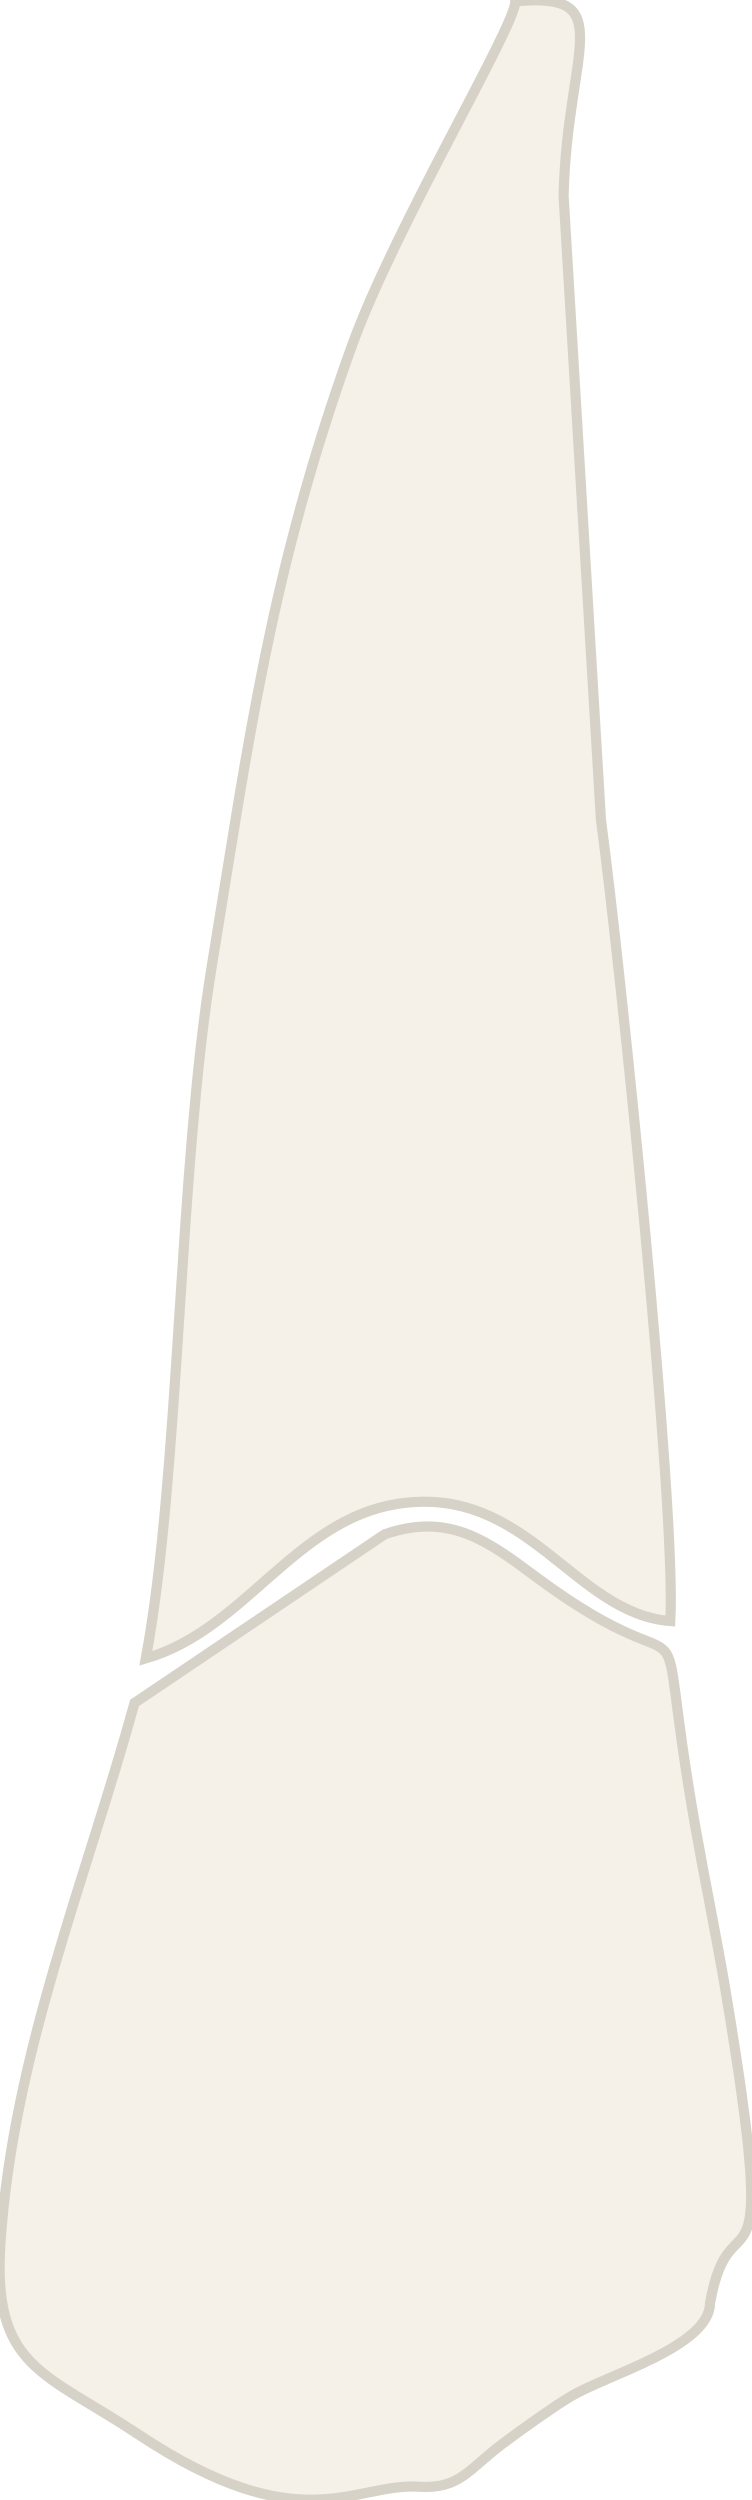
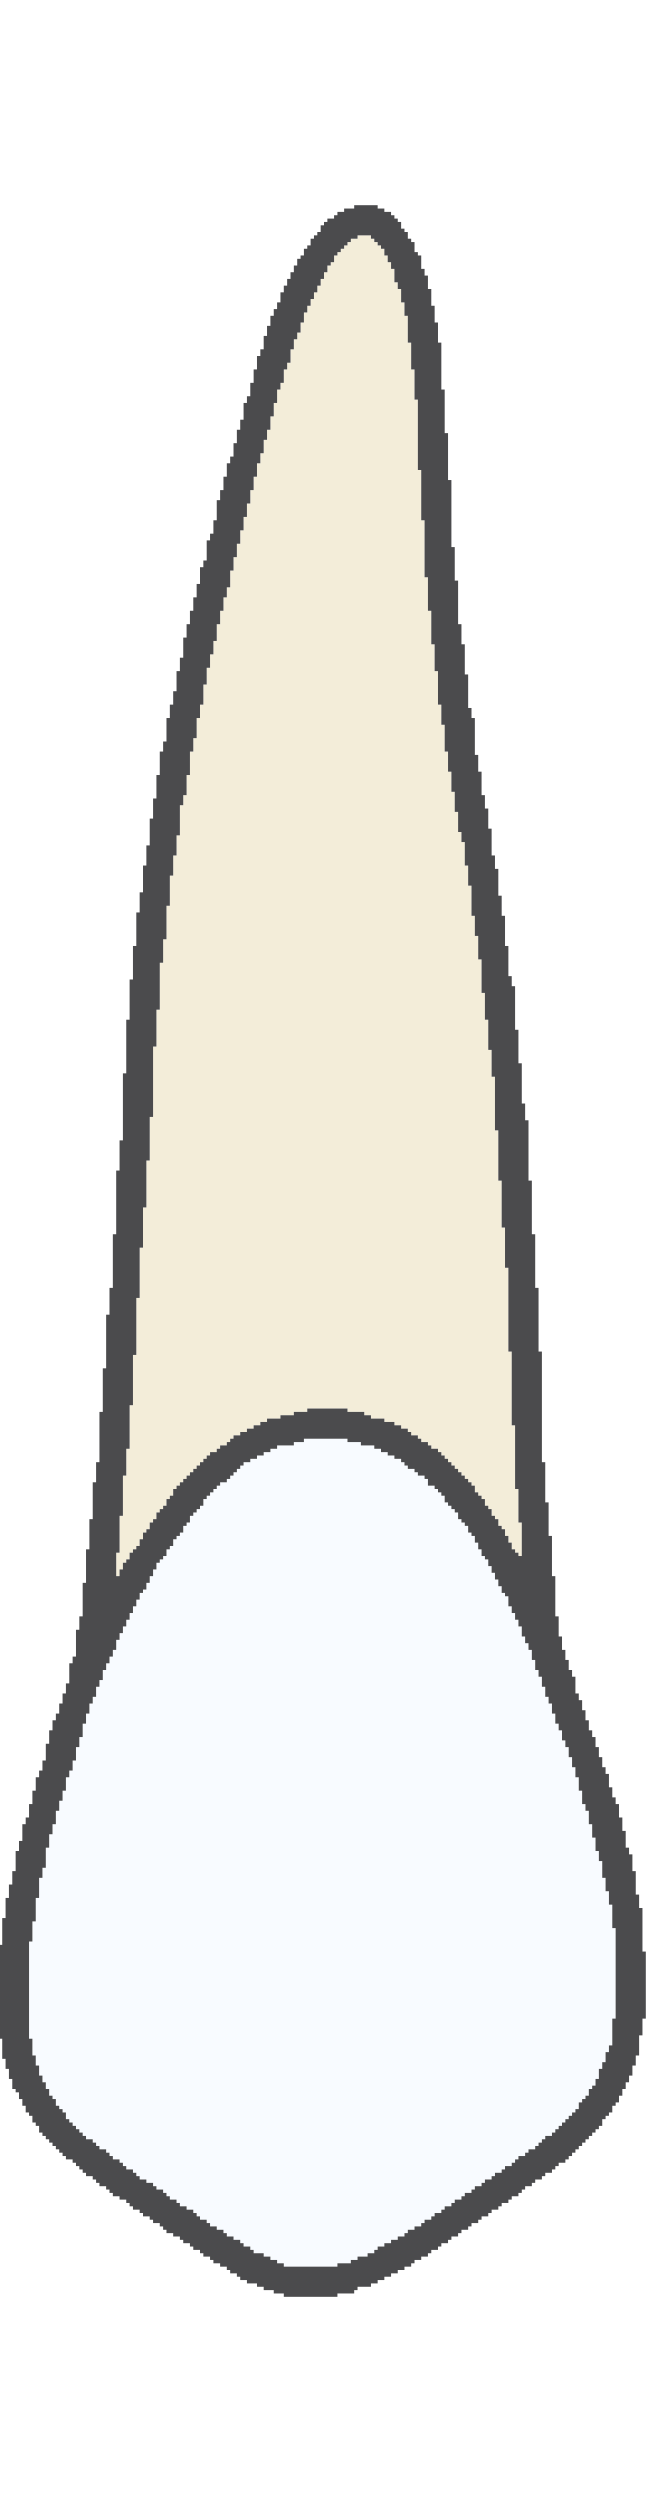
- <svg xmlns="http://www.w3.org/2000/svg" xml:space="preserve" width="739px" height="2458px" version="1.1" style="shape-rendering:geometricPrecision; text-rendering:geometricPrecision; image-rendering:optimizeQuality; fill-rule:evenodd; clip-rule:evenodd" viewBox="0 0 739 2457.4">
+ <svg xmlns="http://www.w3.org/2000/svg" xml:space="preserve" width="531px" height="2052px" version="1.1" style="shape-rendering:geometricPrecision; text-rendering:geometricPrecision; image-rendering:optimizeQuality; fill-rule:evenodd; clip-rule:evenodd" viewBox="0 0 531 2051.76">
  <defs>
    <style type="text/css">
   
-     .str0 {stroke:#D6D2C8;stroke-width:10;stroke-miterlimit:22.926}
-     .fil0 {fill:#F5F1E8}
+     .fil2 {fill:#4B4B4D}
+     .fil1 {fill:#F3EDD9}
+     .fil0 {fill:#F8FBFF}
   
  </style>
  </defs>
-   <g id="tooth-deciduous-23">
-     <path id="crown" class="fil0 str0" d="M411.47 2444.63c-63.77,-3.83 -115.44,54.88 -275.42,-51.4 -93.46,-62.09 -144.2,-65.31 -135.49,-190.24 12.88,-184.76 83.55,-354.16 131.74,-528.97l245.94 -165.8c64.78,-22.43 103.27,8.29 149.54,42.53 172.75,127.89 109.4,-18.39 156.24,247.17 9.08,51.41 20.94,108.61 29.51,160.01 55.06,330.36 5.19,189.98 -15.37,305.86 -0.27,43.29 -100.91,70.41 -137.37,92.3 -18.3,10.99 -49.6,33.53 -66.76,46.4 -33.76,25.34 -42.17,44.83 -82.56,42.14z" />
-     <path id="root" class="fil0 str0" d="M506.75 1.1c102.9,-9.92 50.72,47.08 47.37,191.22l36.74 613.66c18.21,133.65 74.56,679.07 68.2,787.56 -95.83,-7.49 -140.54,-135.67 -268.94,-115.09 -100.48,16.1 -150.33,124.13 -246.76,151.8 33.53,-180.86 32.01,-480.6 65.15,-682.47 36.29,-221.23 57.18,-384.57 136.96,-606.75 42.14,-117.4 160.65,-314 161.28,-339.93z" />
+   <g id="deciduous">
+     <polygon id="crown" class="fil0" points="285.21,1183.53 296.22,1183.53 296.22,1186.28 307.22,1186.28 307.22,1189.03 312.73,1189.03 312.73,1191.78 318.23,1191.78 318.23,1194.54 323.73,1194.54 323.73,1197.28 329.24,1197.28 329.24,1200.04 331.99,1200.04 331.99,1202.79 334.74,1202.79 334.74,1205.54 340.24,1205.54 340.24,1208.29 342.99,1208.29 342.99,1211.04 348.49,1211.04 348.49,1213.79 351.25,1213.79 351.25,1219.3 356.75,1219.3 356.75,1222.05 359.5,1222.05 359.5,1224.8 362.25,1224.8 362.25,1227.55 365,1227.55 365,1233.05 367.75,1233.05 367.75,1235.8 370.51,1235.8 370.51,1238.55 373.26,1238.55 373.26,1241.31 376.01,1241.31 376.01,1246.81 378.76,1246.81 378.76,1249.56 381.51,1249.56 381.51,1252.31 384.26,1252.31 384.26,1257.81 387.01,1257.81 387.01,1260.57 389.76,1260.57 389.76,1266.07 392.52,1266.07 392.52,1271.57 395.27,1271.57 395.27,1277.07 398.02,1277.07 398.02,1279.82 400.77,1279.82 400.77,1285.33 403.52,1285.33 403.52,1290.83 406.27,1290.83 406.27,1296.33 409.02,1296.33 409.02,1301.84 411.78,1301.84 411.78,1307.34 414.52,1307.34 414.52,1310.09 417.28,1310.09 417.28,1318.34 420.03,1318.34 420.03,1323.85 422.78,1323.85 422.78,1329.35 425.53,1329.35 425.53,1334.85 428.28,1334.85 428.28,1343.11 431.03,1343.11 431.03,1348.61 433.79,1348.61 433.79,1354.11 436.54,1354.11 436.54,1362.36 439.29,1362.36 439.29,1370.62 442.04,1370.62 442.04,1376.12 444.79,1376.12 444.79,1384.37 447.54,1384.37 447.54,1392.63 450.29,1392.63 450.29,1398.13 453.05,1398.13 453.05,1406.38 455.8,1406.38 455.8,1414.64 458.55,1414.64 458.55,1420.14 461.3,1420.14 461.3,1428.39 464.05,1428.39 464.05,1433.9 466.8,1433.9 466.8,1442.15 469.55,1442.15 469.55,1450.41 472.3,1450.41 472.3,1458.66 475.06,1458.66 475.06,1469.66 477.81,1469.66 477.81,1480.67 480.56,1480.67 480.56,1486.17 483.31,1486.17 483.31,1497.18 486.06,1497.18 486.06,1508.18 488.81,1508.18 488.81,1519.19 491.56,1519.19 491.56,1527.44 494.32,1527.44 494.32,1541.2 497.06,1541.2 497.06,1552.2 499.82,1552.2 499.82,1563.21 502.57,1563.21 502.57,1582.47 505.32,1582.47 505.32,1656.76 502.57,1656.76 502.57,1678.76 499.82,1678.76 499.82,1684.27 497.06,1684.27 497.06,1692.52 494.32,1692.52 494.32,1698.02 491.56,1698.02 491.56,1706.28 488.81,1706.28 488.81,1711.78 486.06,1711.78 486.06,1714.53 483.31,1714.53 483.31,1720.03 480.56,1720.03 480.56,1722.78 477.81,1722.78 477.81,1725.54 475.06,1725.54 475.06,1731.04 472.3,1731.04 472.3,1733.79 469.55,1733.79 469.55,1736.54 466.8,1736.54 466.8,1739.29 464.05,1739.29 464.05,1742.04 461.3,1742.04 461.3,1744.8 458.55,1744.8 458.55,1747.54 455.8,1747.54 455.8,1750.3 453.05,1750.3 453.05,1753.05 447.54,1753.05 447.54,1755.8 444.79,1755.8 444.79,1758.55 442.04,1758.55 442.04,1761.3 439.29,1761.3 439.29,1764.05 433.79,1764.05 433.79,1766.81 431.03,1766.81 431.03,1769.56 425.53,1769.56 425.53,1772.31 422.78,1772.31 422.78,1775.06 420.03,1775.06 420.03,1777.81 414.52,1777.81 414.52,1780.56 411.78,1780.56 411.78,1783.31 406.27,1783.31 406.27,1786.07 403.52,1786.07 403.52,1788.81 398.02,1788.81 398.02,1791.57 395.27,1791.57 395.27,1794.32 389.76,1794.32 389.76,1797.07 387.01,1797.07 387.01,1799.82 381.51,1799.82 381.51,1802.57 378.76,1802.57 378.76,1805.32 373.26,1805.32 373.26,1808.07 370.51,1808.07 370.51,1810.83 365,1810.83 365,1813.58 362.25,1813.58 362.25,1816.33 356.75,1816.33 356.75,1819.08 354,1819.08 354,1821.83 348.49,1821.83 348.49,1824.58 345.74,1824.58 345.74,1827.33 340.24,1827.33 340.24,1830.08 334.74,1830.08 334.74,1832.84 331.99,1832.84 331.99,1835.59 326.48,1835.59 326.48,1838.34 320.98,1838.34 320.98,1841.09 315.48,1841.09 315.48,1843.84 309.98,1843.84 309.98,1846.59 307.22,1846.59 307.22,1849.34 301.72,1849.34 301.72,1852.1 293.47,1852.1 293.47,1854.85 287.97,1854.85 287.97,1857.6 276.96,1857.6 276.96,1860.35 232.94,1860.35 232.94,1857.6 227.44,1857.6 227.44,1854.85 221.94,1854.85 221.94,1852.1 216.43,1852.1 216.43,1849.34 208.18,1849.34 208.18,1846.59 205.43,1846.59 205.43,1843.84 199.92,1843.84 199.92,1841.09 197.17,1841.09 197.17,1838.34 191.67,1838.34 191.67,1835.59 186.17,1835.59 186.17,1832.84 183.41,1832.84 183.41,1830.08 177.91,1830.08 177.91,1827.33 172.41,1827.33 172.41,1824.58 169.66,1824.58 169.66,1821.83 164.16,1821.83 164.16,1819.08 161.41,1819.08 161.41,1816.33 158.65,1816.33 158.65,1813.58 153.15,1813.58 153.15,1810.83 147.65,1810.83 147.65,1808.07 144.9,1808.07 144.9,1805.32 139.4,1805.32 139.4,1802.57 136.64,1802.57 136.64,1799.82 133.89,1799.82 133.89,1797.07 128.39,1797.07 128.39,1794.32 125.64,1794.32 125.64,1791.57 120.14,1791.57 120.14,1788.81 114.63,1788.81 114.63,1786.07 111.88,1786.07 111.88,1783.31 109.13,1783.31 109.13,1780.56 103.63,1780.56 103.63,1777.81 100.88,1777.81 100.88,1775.06 98.13,1775.06 98.13,1772.31 92.62,1772.31 92.62,1769.56 89.87,1769.56 89.87,1766.81 87.12,1766.81 87.12,1764.05 81.62,1764.05 81.62,1761.3 78.87,1761.3 78.87,1758.55 76.11,1758.55 76.11,1755.8 70.61,1755.8 70.61,1753.05 67.86,1753.05 67.86,1750.3 65.11,1750.3 65.11,1747.54 62.36,1747.54 62.36,1744.8 59.61,1744.8 59.61,1742.04 56.86,1742.04 56.86,1739.29 54.1,1739.29 54.1,1733.79 51.35,1733.79 51.35,1731.04 48.6,1731.04 48.6,1728.29 45.85,1728.29 45.85,1722.78 43.1,1722.78 43.1,1720.03 40.35,1720.03 40.35,1714.53 37.6,1714.53 37.6,1709.03 34.84,1709.03 34.84,1703.53 32.09,1703.53 32.09,1695.27 29.34,1695.27 29.34,1687.02 26.59,1687.02 26.59,1673.26 23.84,1673.26 23.84,1593.47 26.59,1593.47 26.59,1576.96 29.34,1576.96 29.34,1557.71 32.09,1557.71 32.09,1541.2 34.84,1541.2 34.84,1532.95 37.6,1532.95 37.6,1516.44 40.35,1516.44 40.35,1505.43 43.1,1505.43 43.1,1497.18 45.85,1497.18 45.85,1486.17 48.6,1486.17 48.6,1477.92 51.35,1477.92 51.35,1469.66 54.1,1469.66 54.1,1458.66 56.86,1458.66 56.86,1453.16 59.61,1453.16 59.61,1444.9 62.36,1444.9 62.36,1433.9 65.11,1433.9 65.11,1425.65 67.86,1425.65 67.86,1414.64 70.61,1414.64 70.61,1406.38 73.37,1406.38 73.37,1398.13 76.11,1398.13 76.11,1392.63 78.87,1392.63 78.87,1384.37 81.62,1384.37 81.62,1378.87 84.37,1378.87 84.37,1370.62 87.12,1370.62 87.12,1365.11 89.87,1365.11 89.87,1359.61 92.62,1359.61 92.62,1354.11 95.37,1354.11 95.37,1345.85 98.13,1345.85 98.13,1340.35 100.88,1340.35 100.88,1334.85 103.63,1334.85 103.63,1329.35 106.38,1329.35 106.38,1323.85 109.13,1323.85 109.13,1318.34 111.88,1318.34 111.88,1312.84 114.63,1312.84 114.63,1307.34 117.38,1307.34 117.38,1304.58 120.14,1304.58 120.14,1299.08 122.89,1299.08 122.89,1293.58 125.64,1293.58 125.64,1288.08 128.39,1288.08 128.39,1282.58 131.14,1282.58 131.14,1279.82 133.89,1279.82 133.89,1277.07 136.64,1277.07 136.64,1271.57 139.4,1271.57 139.4,1268.82 142.15,1268.82 142.15,1263.31 144.9,1263.31 144.9,1260.57 147.65,1260.57 147.65,1257.81 150.4,1257.81 150.4,1252.31 153.15,1252.31 153.15,1249.56 155.9,1249.56 155.9,1244.06 158.65,1244.06 158.65,1241.31 161.41,1241.31 161.41,1238.55 164.16,1238.55 164.16,1235.8 166.91,1235.8 166.91,1230.3 169.66,1230.3 169.66,1227.55 172.41,1227.55 172.41,1224.8 175.16,1224.8 175.16,1222.05 177.91,1222.05 177.91,1219.3 180.67,1219.3 180.67,1216.54 186.17,1216.54 186.17,1213.79 188.92,1213.79 188.92,1211.04 191.67,1211.04 191.67,1208.29 194.42,1208.29 194.42,1205.54 197.17,1205.54 197.17,1202.79 199.92,1202.79 199.92,1200.04 205.43,1200.04 205.43,1197.28 210.93,1197.28 210.93,1194.54 216.43,1194.54 216.43,1191.78 221.94,1191.78 221.94,1189.03 227.44,1189.03 227.44,1186.28 241.19,1186.28 241.19,1183.53 249.45,1183.53 249.45,1180.78 285.21,1180.78 " />
+     <polygon id="root" class="fil1" points="304.48,195.81 307.22,195.81 307.22,198.56 309.98,198.56 309.98,201.31 312.73,201.31 312.73,204.06 315.48,204.06 315.48,209.57 318.23,209.57 318.23,215.07 320.98,215.07 320.98,220.57 323.73,220.57 323.73,231.58 326.48,231.58 326.48,237.08 329.24,237.08 329.24,248.08 331.99,248.08 331.99,259.09 334.74,259.09 334.74,281.1 337.49,281.1 337.49,303.11 340.24,303.11 340.24,327.87 342.99,327.87 342.99,385.65 345.74,385.65 345.74,426.92 348.49,426.92 348.49,473.69 351.25,473.69 351.25,501.2 354,501.2 354,528.72 356.75,528.72 356.75,550.73 359.5,550.73 359.5,578.24 362.25,578.24 362.25,594.75 365,594.75 365,616.76 367.75,616.76 367.75,633.27 370.51,633.27 370.51,649.78 373.26,649.78 373.26,666.28 376.01,666.28 376.01,682.79 378.76,682.79 378.76,691.04 381.51,691.04 381.51,710.31 384.26,710.31 384.26,726.81 387.01,726.81 387.01,751.57 389.76,751.57 389.76,768.08 392.52,768.08 392.52,787.34 395.27,787.34 395.27,814.85 398.02,814.85 398.02,836.86 400.77,836.86 400.77,861.63 403.52,861.63 403.52,883.64 406.27,883.64 406.27,927.66 409.02,927.66 409.02,968.93 411.78,968.93 411.78,1007.44 414.52,1007.44 414.52,1040.46 417.28,1040.46 417.28,1109.24 420.03,1109.24 420.03,1169.77 422.78,1169.77 422.78,1222.05 425.53,1222.05 425.53,1249.56 428.28,1249.56 428.28,1277.07 425.53,1277.07 425.53,1274.32 422.78,1274.32 422.78,1271.57 420.03,1271.57 420.03,1266.07 417.28,1266.07 417.28,1260.57 414.52,1260.57 414.52,1255.06 411.78,1255.06 411.78,1252.31 409.02,1252.31 409.02,1246.81 406.27,1246.81 406.27,1244.06 403.52,1244.06 403.52,1238.55 400.77,1238.55 400.77,1235.8 398.02,1235.8 398.02,1230.3 395.27,1230.3 395.27,1227.55 392.52,1227.55 392.52,1224.8 389.76,1224.8 389.76,1219.3 387.01,1219.3 387.01,1216.54 384.26,1216.54 384.26,1213.79 381.51,1213.79 381.51,1211.04 378.76,1211.04 378.76,1208.29 376.01,1208.29 376.01,1205.54 373.26,1205.54 373.26,1202.79 370.51,1202.79 370.51,1200.04 367.75,1200.04 367.75,1197.28 365,1197.28 365,1194.54 362.25,1194.54 362.25,1191.78 359.5,1191.78 359.5,1189.03 354,1189.03 354,1186.28 351.25,1186.28 351.25,1183.53 345.74,1183.53 345.74,1180.78 342.99,1180.78 342.99,1178.03 337.49,1178.03 337.49,1175.27 334.74,1175.27 334.74,1172.52 329.24,1172.52 329.24,1169.77 323.73,1169.77 323.73,1167.02 315.48,1167.02 315.48,1164.27 304.48,1164.27 304.48,1161.52 298.97,1161.52 298.97,1158.77 285.21,1158.77 285.21,1156.01 252.2,1156.01 252.2,1158.77 241.19,1158.77 241.19,1161.52 230.19,1161.52 230.19,1164.27 219.18,1164.27 219.18,1167.02 213.68,1167.02 213.68,1169.77 208.18,1169.77 208.18,1172.52 202.68,1172.52 202.68,1175.27 197.17,1175.27 197.17,1178.03 191.67,1178.03 191.67,1180.78 188.92,1180.78 188.92,1183.53 186.17,1183.53 186.17,1186.28 180.67,1186.28 180.67,1189.03 177.91,1189.03 177.91,1191.78 172.41,1191.78 172.41,1194.54 169.66,1194.54 169.66,1197.28 166.91,1197.28 166.91,1200.04 164.16,1200.04 164.16,1202.79 161.41,1202.79 161.41,1205.54 158.65,1205.54 158.65,1208.29 155.9,1208.29 155.9,1211.04 153.15,1211.04 153.15,1213.79 150.4,1213.79 150.4,1216.54 147.65,1216.54 147.65,1219.3 144.9,1219.3 144.9,1222.05 142.15,1222.05 142.15,1227.55 139.4,1227.55 139.4,1230.3 136.64,1230.3 136.64,1235.8 133.89,1235.8 133.89,1238.55 131.14,1238.55 131.14,1241.31 128.39,1241.31 128.39,1246.81 125.64,1246.81 125.64,1249.56 122.89,1249.56 122.89,1255.06 120.14,1255.06 120.14,1257.81 117.38,1257.81 117.38,1263.31 114.63,1263.31 114.63,1268.82 111.88,1268.82 111.88,1271.57 109.13,1271.57 109.13,1274.32 106.38,1274.32 106.38,1279.82 103.63,1279.82 103.63,1282.58 100.88,1282.58 100.88,1288.08 98.13,1288.08 98.13,1293.58 95.37,1293.58 95.37,1274.32 98.13,1274.32 98.13,1244.06 100.88,1244.06 100.88,1211.04 103.63,1211.04 103.63,1189.03 106.38,1189.03 106.38,1153.26 109.13,1153.26 109.13,1112 111.88,1112 111.88,1065.22 114.63,1065.22 114.63,1023.95 117.38,1023.95 117.38,990.94 120.14,990.94 120.14,952.42 122.89,952.42 122.89,916.65 125.64,916.65 125.64,858.88 128.39,858.88 128.39,828.61 131.14,828.61 131.14,790.09 133.89,790.09 133.89,770.83 136.64,770.83 136.64,743.32 139.4,743.32 139.4,718.56 142.15,718.56 142.15,702.05 144.9,702.05 144.9,685.54 147.65,685.54 147.65,660.78 150.4,660.78 150.4,652.53 153.15,652.53 153.15,636.02 155.9,636.02 155.9,616.76 158.65,616.76 158.65,605.75 161.41,605.75 161.41,589.24 164.16,589.24 164.16,578.24 166.91,578.24 166.91,561.73 169.66,561.73 169.66,547.98 172.41,547.98 172.41,536.97 175.16,536.97 175.16,525.97 177.91,525.97 177.91,512.21 180.67,512.21 180.67,501.2 183.41,501.2 183.41,490.2 186.17,490.2 186.17,481.94 188.92,481.94 188.92,468.19 191.67,468.19 191.67,457.18 194.42,457.18 194.42,446.18 197.17,446.18 197.17,435.17 199.92,435.17 199.92,424.17 202.68,424.17 202.68,413.16 205.43,413.16 205.43,402.16 208.18,402.16 208.18,391.15 210.93,391.15 210.93,380.15 213.68,380.15 213.68,371.89 216.43,371.89 216.43,360.89 219.18,360.89 219.18,352.63 221.94,352.63 221.94,341.63 224.69,341.63 224.69,330.62 227.44,330.62 227.44,319.62 230.19,319.62 230.19,314.12 232.94,314.12 232.94,303.11 235.69,303.11 235.69,297.61 238.44,297.61 238.44,286.6 241.19,286.6 241.19,278.35 243.95,278.35 243.95,272.85 246.7,272.85 246.7,264.59 249.45,264.59 249.45,256.34 252.2,256.34 252.2,250.84 254.95,250.84 254.95,245.33 257.7,245.33 257.7,239.83 260.45,239.83 260.45,234.33 263.2,234.33 263.2,228.82 265.95,228.82 265.95,223.32 268.71,223.32 268.71,217.82 271.46,217.82 271.46,215.07 274.21,215.07 274.21,209.57 276.96,209.57 276.96,206.81 279.71,206.81 279.71,204.06 282.46,204.06 282.46,201.31 285.21,201.31 285.21,198.56 287.97,198.56 287.97,195.81 293.47,195.81 293.47,193.06 304.48,193.06 " />
+     <path id="outline" class="fil2" d="M505.32 1582.47l-2.75 0 0 -19.26 -2.75 0 0 -11.01 -2.76 0 0 -11 -2.74 0 0 -13.76 -2.76 0 0 -8.25 -2.75 0 0 -11.01 -2.75 0 0 -11 -2.75 0 0 -11.01 -2.75 0 0 -5.5 -2.75 0 0 -11.01 -2.75 0 0 -11 -2.76 0 0 -8.25 -2.75 0 0 -8.26 -2.75 0 0 -8.25 -2.75 0 0 -5.51 -2.75 0 0 -8.25 -2.75 0 0 -5.5 -2.75 0 0 -8.26 -2.75 0 0 -8.25 -2.76 0 0 -5.5 -2.75 0 0 -8.26 -2.75 0 0 -8.25 -2.75 0 0 -5.5 -2.75 0 0 -8.26 -2.75 0 0 -8.25 -2.75 0 0 -5.5 -2.76 0 0 -5.5 -2.75 0 0 -8.26 -2.75 0 0 -5.5 -2.75 0 0 -5.5 -2.75 0 0 -5.51 -2.75 0 0 -8.25 -2.76 0 0 -2.75 -2.74 0 0 -5.5 -2.76 0 0 -5.51 -2.75 0 0 -5.5 -2.75 0 0 -5.5 -2.75 0 0 -5.51 -2.75 0 0 -2.75 -2.75 0 0 -5.5 -2.75 0 0 -5.5 -2.76 0 0 -5.5 -2.75 0 0 -2.76 -2.75 0 0 -5.5 -2.75 0 0 -2.75 -2.75 0 0 -2.75 -2.75 0 0 -5.5 -2.75 0 0 -2.76 -2.75 0 0 -2.75 -2.76 0 0 -2.75 -2.75 0 0 -5.5 -2.75 0 0 -2.75 -2.75 0 0 -2.75 -2.75 0 0 -2.75 -5.5 0 0 -5.51 -2.76 0 0 -2.75 -5.5 0 0 -2.75 -2.75 0 0 -2.75 -5.5 0 0 -2.75 -2.75 0 0 -2.75 -2.75 0 0 -2.76 -5.51 0 0 -2.74 -5.5 0 0 -2.76 -5.5 0 0 -2.75 -5.51 0 0 -2.75 -11 0 0 -2.75 -11.01 0 0 -2.75 -35.76 0 0 2.75 -8.26 0 0 2.75 -13.75 0 0 2.75 -5.5 0 0 2.75 -5.51 0 0 2.76 -5.5 0 0 2.74 -5.5 0 0 2.76 -5.51 0 0 2.75 -2.75 0 0 2.75 -2.75 0 0 2.75 -2.75 0 0 2.75 -2.75 0 0 2.75 -2.75 0 0 2.75 -5.5 0 0 2.76 -2.76 0 0 2.75 -2.75 0 0 2.75 -2.75 0 0 2.75 -2.75 0 0 2.75 -2.75 0 0 5.5 -2.75 0 0 2.75 -2.75 0 0 2.76 -2.76 0 0 2.75 -2.75 0 0 5.5 -2.75 0 0 2.75 -2.75 0 0 5.5 -2.75 0 0 2.76 -2.75 0 0 2.74 -2.75 0 0 5.51 -2.75 0 0 2.75 -2.76 0 0 5.5 -2.75 0 0 2.75 -2.75 0 0 2.76 -2.75 0 0 5.5 -2.75 0 0 5.5 -2.75 0 0 5.5 -2.75 0 0 5.5 -2.76 0 0 2.76 -2.75 0 0 5.5 -2.75 0 0 5.5 -2.75 0 0 5.51 -2.75 0 0 5.5 -2.75 0 0 5.5 -2.75 0 0 5.5 -2.75 0 0 5.5 -2.76 0 0 8.26 -2.75 0 0 5.5 -2.75 0 0 5.5 -2.75 0 0 5.51 -2.75 0 0 8.25 -2.75 0 0 5.5 -2.75 0 0 8.26 -2.76 0 0 5.5 -2.74 0 0 8.25 -2.76 0 0 8.26 -2.75 0 0 11.01 -2.75 0 0 8.25 -2.75 0 0 11 -2.75 0 0 8.26 -2.75 0 0 5.5 -2.76 0 0 11 -2.75 0 0 8.26 -2.75 0 0 8.25 -2.75 0 0 11.01 -2.75 0 0 8.25 -2.75 0 0 11.01 -2.75 0 0 16.51 -2.76 0 0 8.25 -2.75 0 0 16.51 -2.75 0 0 19.25 -2.75 0 0 16.51 -2.75 0 0 79.79 2.75 0 0 13.76 2.75 0 0 8.25 2.75 0 0 8.26 2.75 0 0 5.5 2.76 0 0 5.5 2.75 0 0 5.5 2.75 0 0 2.75 2.75 0 0 5.51 2.75 0 0 2.75 2.75 0 0 2.75 2.75 0 0 5.5 2.76 0 0 2.75 2.75 0 0 2.76 2.75 0 0 2.74 2.75 0 0 2.76 2.75 0 0 2.75 2.75 0 0 2.75 5.5 0 0 2.75 2.76 0 0 2.75 2.75 0 0 2.75 5.5 0 0 2.76 2.75 0 0 2.75 2.75 0 0 2.75 5.51 0 0 2.75 2.75 0 0 2.75 2.75 0 0 2.75 5.5 0 0 2.75 2.75 0 0 2.76 2.75 0 0 2.74 5.51 0 0 2.76 5.5 0 0 2.75 2.75 0 0 2.75 5.5 0 0 2.75 2.75 0 0 2.75 2.76 0 0 2.75 5.5 0 0 2.75 2.75 0 0 2.76 5.5 0 0 2.75 5.5 0 0 2.75 2.76 0 0 2.75 2.75 0 0 2.75 5.5 0 0 2.75 2.75 0 0 2.75 5.5 0 0 2.75 5.5 0 0 2.76 2.76 0 0 2.75 5.5 0 0 2.75 5.5 0 0 2.75 2.75 0 0 2.75 5.51 0 0 2.75 2.75 0 0 2.75 8.25 0 0 2.76 5.51 0 0 2.75 5.5 0 0 2.75 5.5 0 0 2.75 44.02 0 0 -2.75 11.01 0 0 -2.75 5.5 0 0 -2.75 8.25 0 0 -2.76 5.5 0 0 -2.75 2.76 0 0 -2.75 5.5 0 0 -2.75 5.5 0 0 -2.75 5.5 0 0 -2.75 5.51 0 0 -2.75 2.75 0 0 -2.76 5.5 0 0 -2.75 5.5 0 0 -2.75 2.75 0 0 -2.75 5.51 0 0 -2.75 2.75 0 0 -2.75 5.5 0 0 -2.75 2.75 0 0 -2.75 5.51 0 0 -2.76 2.75 0 0 -2.75 5.5 0 0 -2.75 2.75 0 0 -2.75 5.5 0 0 -2.75 2.75 0 0 -2.75 5.51 0 0 -2.75 2.75 0 0 -2.76 5.5 0 0 -2.74 2.75 0 0 -2.76 5.51 0 0 -2.75 2.74 0 0 -2.75 5.51 0 0 -2.75 2.75 0 0 -2.75 2.75 0 0 -2.75 5.5 0 0 -2.75 2.76 0 0 -2.76 5.5 0 0 -2.75 2.75 0 0 -2.75 2.75 0 0 -2.75 2.75 0 0 -2.75 5.51 0 0 -2.75 2.75 0 0 -2.76 2.75 0 0 -2.74 2.75 0 0 -2.76 2.75 0 0 -2.75 2.75 0 0 -2.75 2.75 0 0 -2.75 2.75 0 0 -2.75 2.76 0 0 -5.5 2.75 0 0 -2.76 2.75 0 0 -2.75 2.75 0 0 -5.5 2.75 0 0 -2.75 2.75 0 0 -5.5 2.75 0 0 -8.26 2.76 0 0 -5.5 2.74 0 0 -8.25 2.76 0 0 -5.51 2.75 0 0 -22 2.75 0 0 -74.29zm-220.11 -423.7l13.76 0 0 2.75 5.51 0 0 2.75 11 0 0 2.75 8.25 0 0 2.75 5.51 0 0 2.75 5.5 0 0 2.75 2.75 0 0 2.76 5.5 0 0 2.75 2.75 0 0 2.75 5.51 0 0 2.75 2.75 0 0 2.75 5.5 0 0 2.75 2.75 0 0 2.76 2.75 0 0 2.74 2.75 0 0 2.76 2.76 0 0 2.75 2.75 0 0 2.75 2.75 0 0 2.75 2.75 0 0 2.75 2.75 0 0 2.75 2.75 0 0 2.75 2.75 0 0 2.76 2.75 0 0 5.5 2.76 0 0 2.75 2.75 0 0 2.75 2.75 0 0 5.5 2.75 0 0 2.75 2.75 0 0 5.51 2.75 0 0 2.75 2.75 0 0 5.5 2.76 0 0 2.75 2.74 0 0 5.51 2.76 0 0 5.5 2.75 0 0 5.5 2.75 0 0 2.75 2.75 0 0 2.75 2.75 0 0 -27.51 -2.75 0 0 -27.51 -2.75 0 0 -52.28 -2.75 0 0 -60.53 -2.75 0 0 -68.78 -2.76 0 0 -33.02 -2.74 0 0 -38.51 -2.76 0 0 -41.27 -2.75 0 0 -44.02 -2.75 0 0 -22.01 -2.75 0 0 -24.77 -2.75 0 0 -22.01 -2.75 0 0 -27.51 -2.75 0 0 -19.26 -2.76 0 0 -16.51 -2.75 0 0 -24.76 -2.75 0 0 -16.5 -2.75 0 0 -19.27 -2.75 0 0 -8.25 -2.75 0 0 -16.51 -2.75 0 0 -16.5 -2.75 0 0 -16.51 -2.76 0 0 -16.51 -2.75 0 0 -22.01 -2.75 0 0 -16.51 -2.75 0 0 -27.51 -2.75 0 0 -22.01 -2.75 0 0 -27.52 -2.75 0 0 -27.51 -2.76 0 0 -46.77 -2.75 0 0 -41.27 -2.75 0 0 -57.78 -2.75 0 0 -24.76 -2.75 0 0 -22.01 -2.75 0 0 -22.01 -2.75 0 0 -11.01 -2.75 0 0 -11 -2.76 0 0 -5.5 -2.75 0 0 -11.01 -2.75 0 0 -5.5 -2.75 0 0 -5.5 -2.75 0 0 -5.51 -2.75 0 0 -2.75 -2.75 0 0 -2.75 -2.76 0 0 -2.75 -2.74 0 0 -2.75 -11.01 0 0 2.75 -5.5 0 0 2.75 -2.76 0 0 2.75 -2.75 0 0 2.75 -2.75 0 0 2.75 -2.75 0 0 2.76 -2.75 0 0 5.5 -2.75 0 0 2.75 -2.75 0 0 5.5 -2.76 0 0 5.5 -2.75 0 0 5.51 -2.75 0 0 5.5 -2.75 0 0 5.5 -2.75 0 0 5.51 -2.75 0 0 5.5 -2.75 0 0 8.25 -2.75 0 0 8.26 -2.75 0 0 5.5 -2.76 0 0 8.25 -2.75 0 0 11.01 -2.75 0 0 5.5 -2.75 0 0 11.01 -2.75 0 0 5.5 -2.75 0 0 11 -2.75 0 0 11.01 -2.75 0 0 11 -2.76 0 0 8.26 -2.75 0 0 11 -2.75 0 0 8.26 -2.75 0 0 11 -2.75 0 0 11.01 -2.75 0 0 11 -2.75 0 0 11.01 -2.76 0 0 11 -2.75 0 0 11.01 -2.75 0 0 11 -2.75 0 0 11.01 -2.75 0 0 13.75 -2.75 0 0 8.26 -2.76 0 0 11 -2.74 0 0 11.01 -2.76 0 0 13.76 -2.75 0 0 11 -2.75 0 0 11.01 -2.75 0 0 13.75 -2.75 0 0 16.51 -2.75 0 0 11 -2.75 0 0 16.51 -2.76 0 0 11.01 -2.75 0 0 19.26 -2.75 0 0 16.51 -2.75 0 0 8.25 -2.75 0 0 24.76 -2.75 0 0 16.51 -2.75 0 0 16.51 -2.75 0 0 24.76 -2.76 0 0 27.51 -2.75 0 0 19.26 -2.75 0 0 38.52 -2.75 0 0 30.27 -2.75 0 0 57.77 -2.75 0 0 35.77 -2.75 0 0 38.52 -2.76 0 0 33.01 -2.75 0 0 41.27 -2.75 0 0 46.78 -2.75 0 0 41.26 -2.75 0 0 35.77 -2.75 0 0 22.01 -2.75 0 0 33.02 -2.75 0 0 30.26 -2.76 0 0 19.26 2.76 0 0 -5.5 2.75 0 0 -5.5 2.75 0 0 -2.76 2.75 0 0 -5.5 2.75 0 0 -2.75 2.75 0 0 -2.75 2.75 0 0 -5.51 2.75 0 0 -5.5 2.76 0 0 -2.75 2.75 0 0 -5.5 2.75 0 0 -2.75 2.75 0 0 -5.5 2.75 0 0 -2.76 2.75 0 0 -2.75 2.75 0 0 -5.5 2.76 0 0 -2.75 2.75 0 0 -5.5 2.75 0 0 -2.75 2.75 0 0 -2.76 2.75 0 0 -2.75 2.75 0 0 -2.75 2.75 0 0 -2.75 2.75 0 0 -2.75 2.76 0 0 -2.75 2.75 0 0 -2.75 2.75 0 0 -2.76 2.75 0 0 -2.74 2.75 0 0 -2.76 5.5 0 0 -2.75 2.76 0 0 -2.75 5.5 0 0 -2.75 2.75 0 0 -2.75 2.75 0 0 -2.75 5.5 0 0 -2.76 5.51 0 0 -2.75 5.5 0 0 -2.75 5.5 0 0 -2.75 5.5 0 0 -2.75 11.01 0 0 -2.75 11 0 0 -2.75 11.01 0 0 -2.76 33.01 0 0 2.76zm24.77 -987.72l5.5 0 0 2.75 5.5 0 0 2.75 2.75 0 0 2.75 2.75 0 0 2.75 2.76 0 0 5.5 2.75 0 0 2.76 2.75 0 0 5.5 2.75 0 0 2.75 2.75 0 0 8.25 2.75 0 0 2.76 2.75 0 0 11 2.75 0 0 5.5 2.76 0 0 11.01 2.75 0 0 13.76 2.75 0 0 13.75 2.75 0 0 16.51 2.75 0 0 38.52 2.75 0 0 35.77 2.75 0 0 38.51 2.76 0 0 55.03 2.75 0 0 27.51 2.75 0 0 35.77 2.75 0 0 16.51 2.75 0 0 24.76 2.75 0 0 27.51 2.75 0 0 8.25 2.75 0 0 30.27 2.76 0 0 13.76 2.75 0 0 19.26 2.75 0 0 11 2.75 0 0 16.51 2.75 0 0 22.01 2.75 0 0 11 2.75 0 0 22.02 2.76 0 0 16.5 2.74 0 0 24.77 2.76 0 0 24.76 2.75 0 0 8.25 2.75 0 0 35.77 2.75 0 0 27.51 2.75 0 0 33.02 2.75 0 0 13.75 2.76 0 0 49.53 2.75 0 0 44.02 2.75 0 0 44.02 2.75 0 0 52.27 2.75 0 0 90.8 2.75 0 0 33.01 2.75 0 0 27.52 2.76 0 0 33.01 2.75 0 0 33.02 2.75 0 0 16.51 2.75 0 0 11 2.75 0 0 8.25 2.75 0 0 8.26 2.75 0 0 5.5 2.75 0 0 13.76 2.76 0 0 5.5 2.75 0 0 8.25 2.75 0 0 8.26 2.75 0 0 8.25 2.75 0 0 5.51 2.75 0 0 8.25 2.75 0 0 8.25 2.76 0 0 8.26 2.74 0 0 5.5 2.76 0 0 11 2.75 0 0 8.26 2.75 0 0 5.5 2.75 0 0 11.01 2.75 0 0 11 2.75 0 0 13.76 2.75 0 0 5.5 2.76 0 0 13.76 2.75 0 0 19.26 2.75 0 0 11 2.75 0 0 35.77 2.75 0 0 55.03 -2.75 0 0 13.75 -2.75 0 0 16.51 -2.75 0 0 8.25 -2.75 0 0 8.26 -2.76 0 0 5.5 -2.75 0 0 5.5 -2.75 0 0 5.5 -2.75 0 0 5.51 -2.75 0 0 2.75 -2.75 0 0 5.5 -2.75 0 0 2.75 -2.76 0 0 2.75 -2.74 0 0 5.51 -2.76 0 0 2.74 -2.75 0 0 2.76 -2.75 0 0 2.75 -2.75 0 0 2.75 -2.75 0 0 2.75 -2.75 0 0 2.75 -2.75 0 0 2.75 -2.76 0 0 2.76 -2.75 0 0 2.75 -2.75 0 0 2.75 -2.75 0 0 2.75 -5.5 0 0 2.75 -2.75 0 0 2.75 -2.75 0 0 2.75 -5.51 0 0 2.76 -2.75 0 0 2.74 -5.5 0 0 2.76 -2.75 0 0 2.75 -5.51 0 0 2.75 -2.75 0 0 2.75 -2.75 0 0 2.75 -5.5 0 0 2.75 -2.75 0 0 2.75 -5.5 0 0 2.76 -2.76 0 0 2.75 -5.5 0 0 2.75 -2.75 0 0 2.75 -5.5 0 0 2.75 -2.75 0 0 2.75 -5.51 0 0 2.75 -2.75 0 0 2.75 -5.5 0 0 2.76 -2.75 0 0 2.75 -5.5 0 0 2.75 -2.76 0 0 2.75 -5.5 0 0 2.75 -2.75 0 0 2.75 -5.5 0 0 2.75 -2.75 0 0 2.76 -5.51 0 0 2.75 -5.5 0 0 2.75 -2.75 0 0 2.75 -5.5 0 0 2.75 -5.51 0 0 2.75 -5.5 0 0 2.76 -5.5 0 0 2.74 -5.5 0 0 2.76 -5.5 0 0 2.75 -11.01 0 0 2.75 -2.75 0 0 2.75 -13.76 0 0 2.75 -44.02 0 0 -2.75 -8.25 0 0 -2.75 -8.26 0 0 -2.75 -5.5 0 0 -2.75 -8.25 0 0 -2.76 -5.51 0 0 -2.74 -2.75 0 0 -2.76 -5.5 0 0 -2.75 -2.75 0 0 -2.75 -5.5 0 0 -2.75 -5.51 0 0 -2.75 -2.75 0 0 -2.75 -5.5 0 0 -2.76 -2.75 0 0 -2.75 -5.51 0 0 -2.75 -2.75 0 0 -2.75 -5.5 0 0 -2.75 -2.75 0 0 -2.75 -5.5 0 0 -2.75 -5.51 0 0 -2.76 -2.75 0 0 -2.75 -2.75 0 0 -2.75 -5.5 0 0 -2.75 -2.75 0 0 -2.75 -5.51 0 0 -2.75 -2.75 0 0 -2.75 -5.5 0 0 -2.75 -2.75 0 0 -2.76 -2.75 0 0 -2.75 -5.5 0 0 -2.75 -5.51 0 0 -2.75 -2.75 0 0 -2.75 -2.75 0 0 -2.75 -5.5 0 0 -2.75 -2.75 0 0 -2.76 -2.76 0 0 -2.74 -5.5 0 0 -2.76 -2.75 0 0 -2.75 -2.75 0 0 -2.75 -2.75 0 0 -2.75 -2.75 0 0 -2.75 -5.51 0 0 -2.75 -2.75 0 0 -2.75 -2.75 0 0 -2.76 -2.75 0 0 -2.75 -2.75 0 0 -2.75 -2.75 0 0 -2.75 -2.75 0 0 -2.75 -2.76 0 0 -2.75 -2.75 0 0 -5.5 -2.75 0 0 -2.76 -2.75 0 0 -5.5 -2.75 0 0 -2.75 -2.75 0 0 -5.5 -2.75 0 0 -5.51 -2.75 0 0 -5.5 -2.75 0 0 -2.75 -2.76 0 0 -8.25 -2.75 0 0 -8.26 -2.75 0 0 -8.25 -2.75 0 0 -16.51 -2.75 0 0 -77.04 2.75 0 0 -22 2.75 0 0 -16.51 2.75 0 0 -11.01 2.75 0 0 -11 2.76 0 0 -16.51 2.75 0 0 -8.26 2.75 0 0 -13.75 2.75 0 0 -5.5 2.75 0 0 -11.01 2.75 0 0 -11.01 2.75 0 0 -11 2.75 0 0 -5.5 2.75 0 0 -8.26 2.76 0 0 -13.75 2.75 0 0 -11.01 2.75 0 0 -8.25 2.75 0 0 -5.51 2.75 0 0 -8.25 2.75 0 0 -8.25 2.75 0 0 -8.26 2.76 0 0 -16.51 2.75 0 0 -5.5 2.75 0 0 -22.01 2.75 0 0 -11 2.75 0 0 -27.52 2.75 0 0 -27.51 2.76 0 0 -24.76 2.74 0 0 -30.27 2.76 0 0 -16.5 2.75 0 0 -41.27 2.75 0 0 -35.77 2.75 0 0 -44.02 2.75 0 0 -22.01 2.75 0 0 -44.02 2.75 0 0 -52.28 2.76 0 0 -24.76 2.75 0 0 -55.02 2.75 0 0 -44.03 2.75 0 0 -33.01 2.75 0 0 -27.51 2.75 0 0 -27.52 2.75 0 0 -16.51 2.75 0 0 -22 2.76 0 0 -16.51 2.75 0 0 -22.02 2.75 0 0 -16.5 2.75 0 0 -19.26 2.75 0 0 -19.26 2.75 0 0 -8.25 2.75 0 0 -19.27 2.76 0 0 -11 2.75 0 0 -11 2.75 0 0 -16.51 2.75 0 0 -11.01 2.75 0 0 -16.51 2.75 0 0 -11 2.75 0 0 -11.01 2.75 0 0 -11 2.76 0 0 -11.01 2.75 0 0 -13.75 2.75 0 0 -5.51 2.75 0 0 -16.5 2.75 0 0 -5.51 2.75 0 0 -11 2.75 0 0 -16.51 2.76 0 0 -8.25 2.74 0 0 -11.01 2.76 0 0 -11 2.75 0 0 -5.51 2.75 0 0 -11 2.75 0 0 -11.01 2.75 0 0 -8.25 2.75 0 0 -13.76 2.76 0 0 -5.5 2.75 0 0 -11 2.75 0 0 -11.01 2.75 0 0 -11.01 2.75 0 0 -5.5 2.75 0 0 -11 2.75 0 0 -8.25 2.76 0 0 -8.26 2.75 0 0 -5.5 2.75 0 0 -5.51 2.75 0 0 -8.25 2.75 0 0 -5.5 2.75 0 0 -5.51 2.75 0 0 -5.5 2.75 0 0 -5.5 2.76 0 0 -5.5 2.75 0 0 -2.75 2.75 0 0 -5.51 2.75 0 0 -2.75 2.75 0 0 -5.5 2.75 0 0 -2.75 2.75 0 0 -2.75 2.75 0 0 -5.5 2.75 0 0 -2.76 2.76 0 0 -2.75 5.5 0 0 -2.75 2.75 0 0 -2.75 5.5 0 0 -2.75 8.26 0 0 -2.75 19.26 0 0 2.75z" />
  </g>
</svg>
